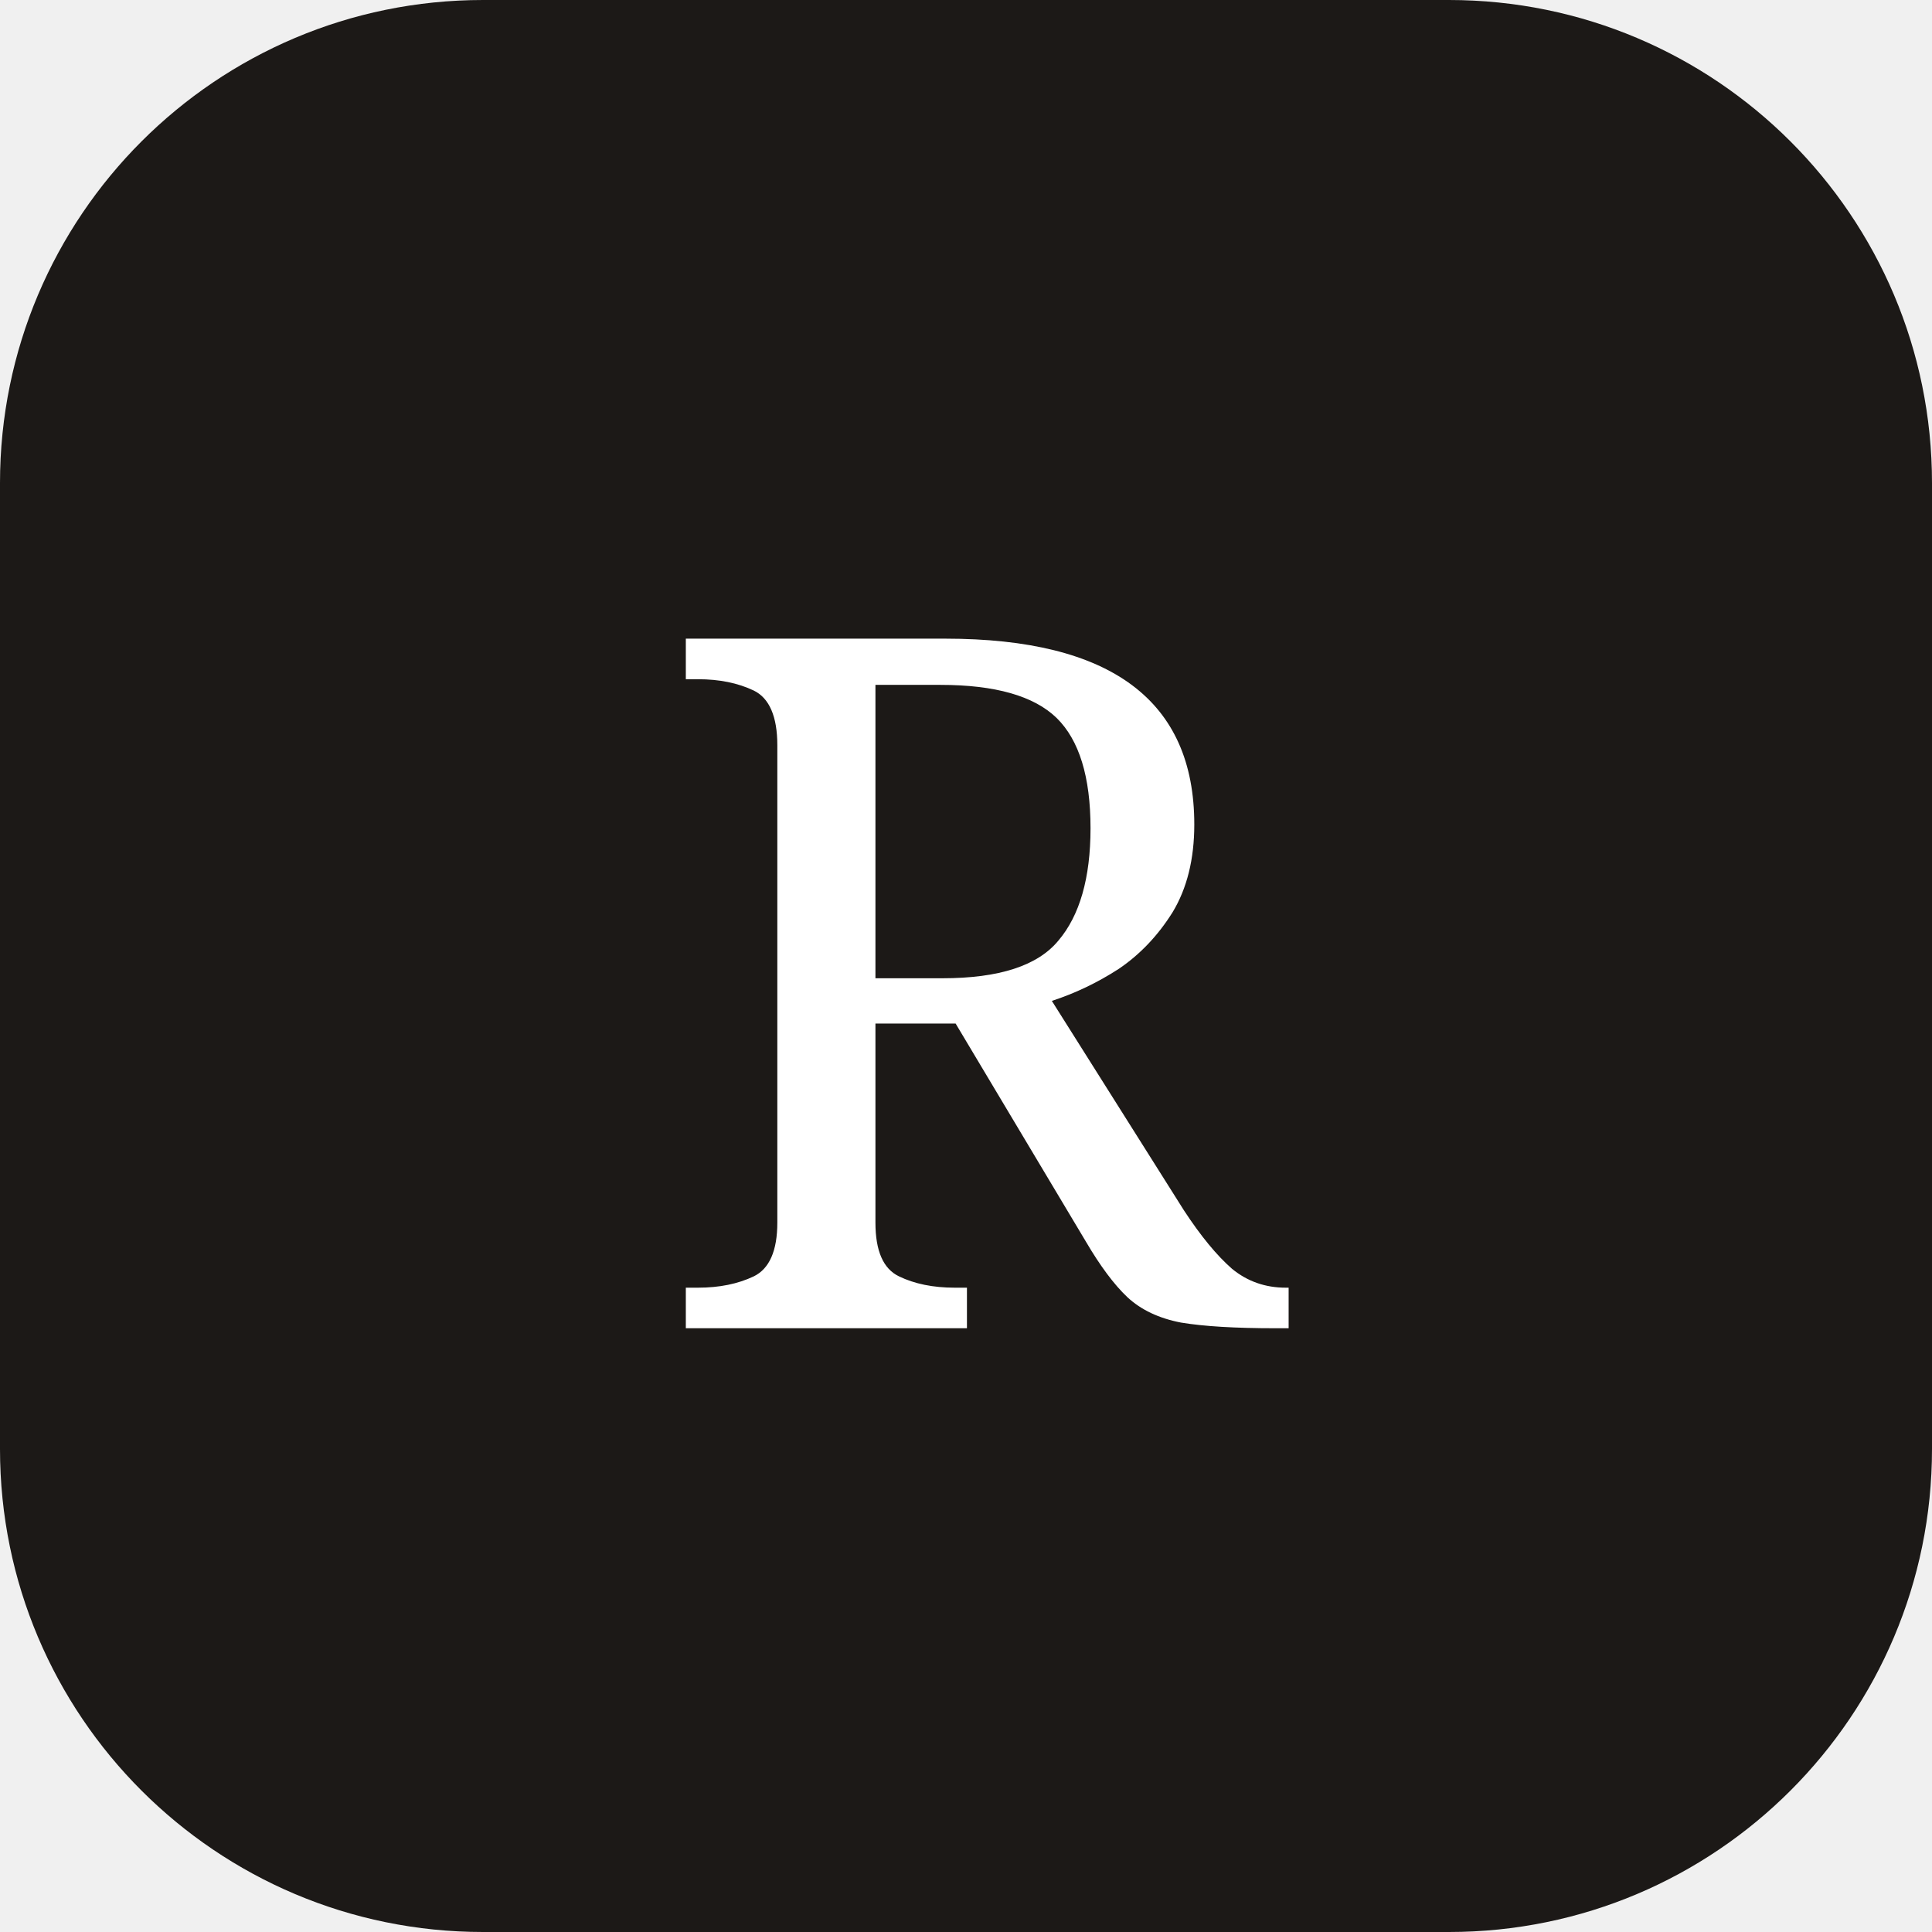
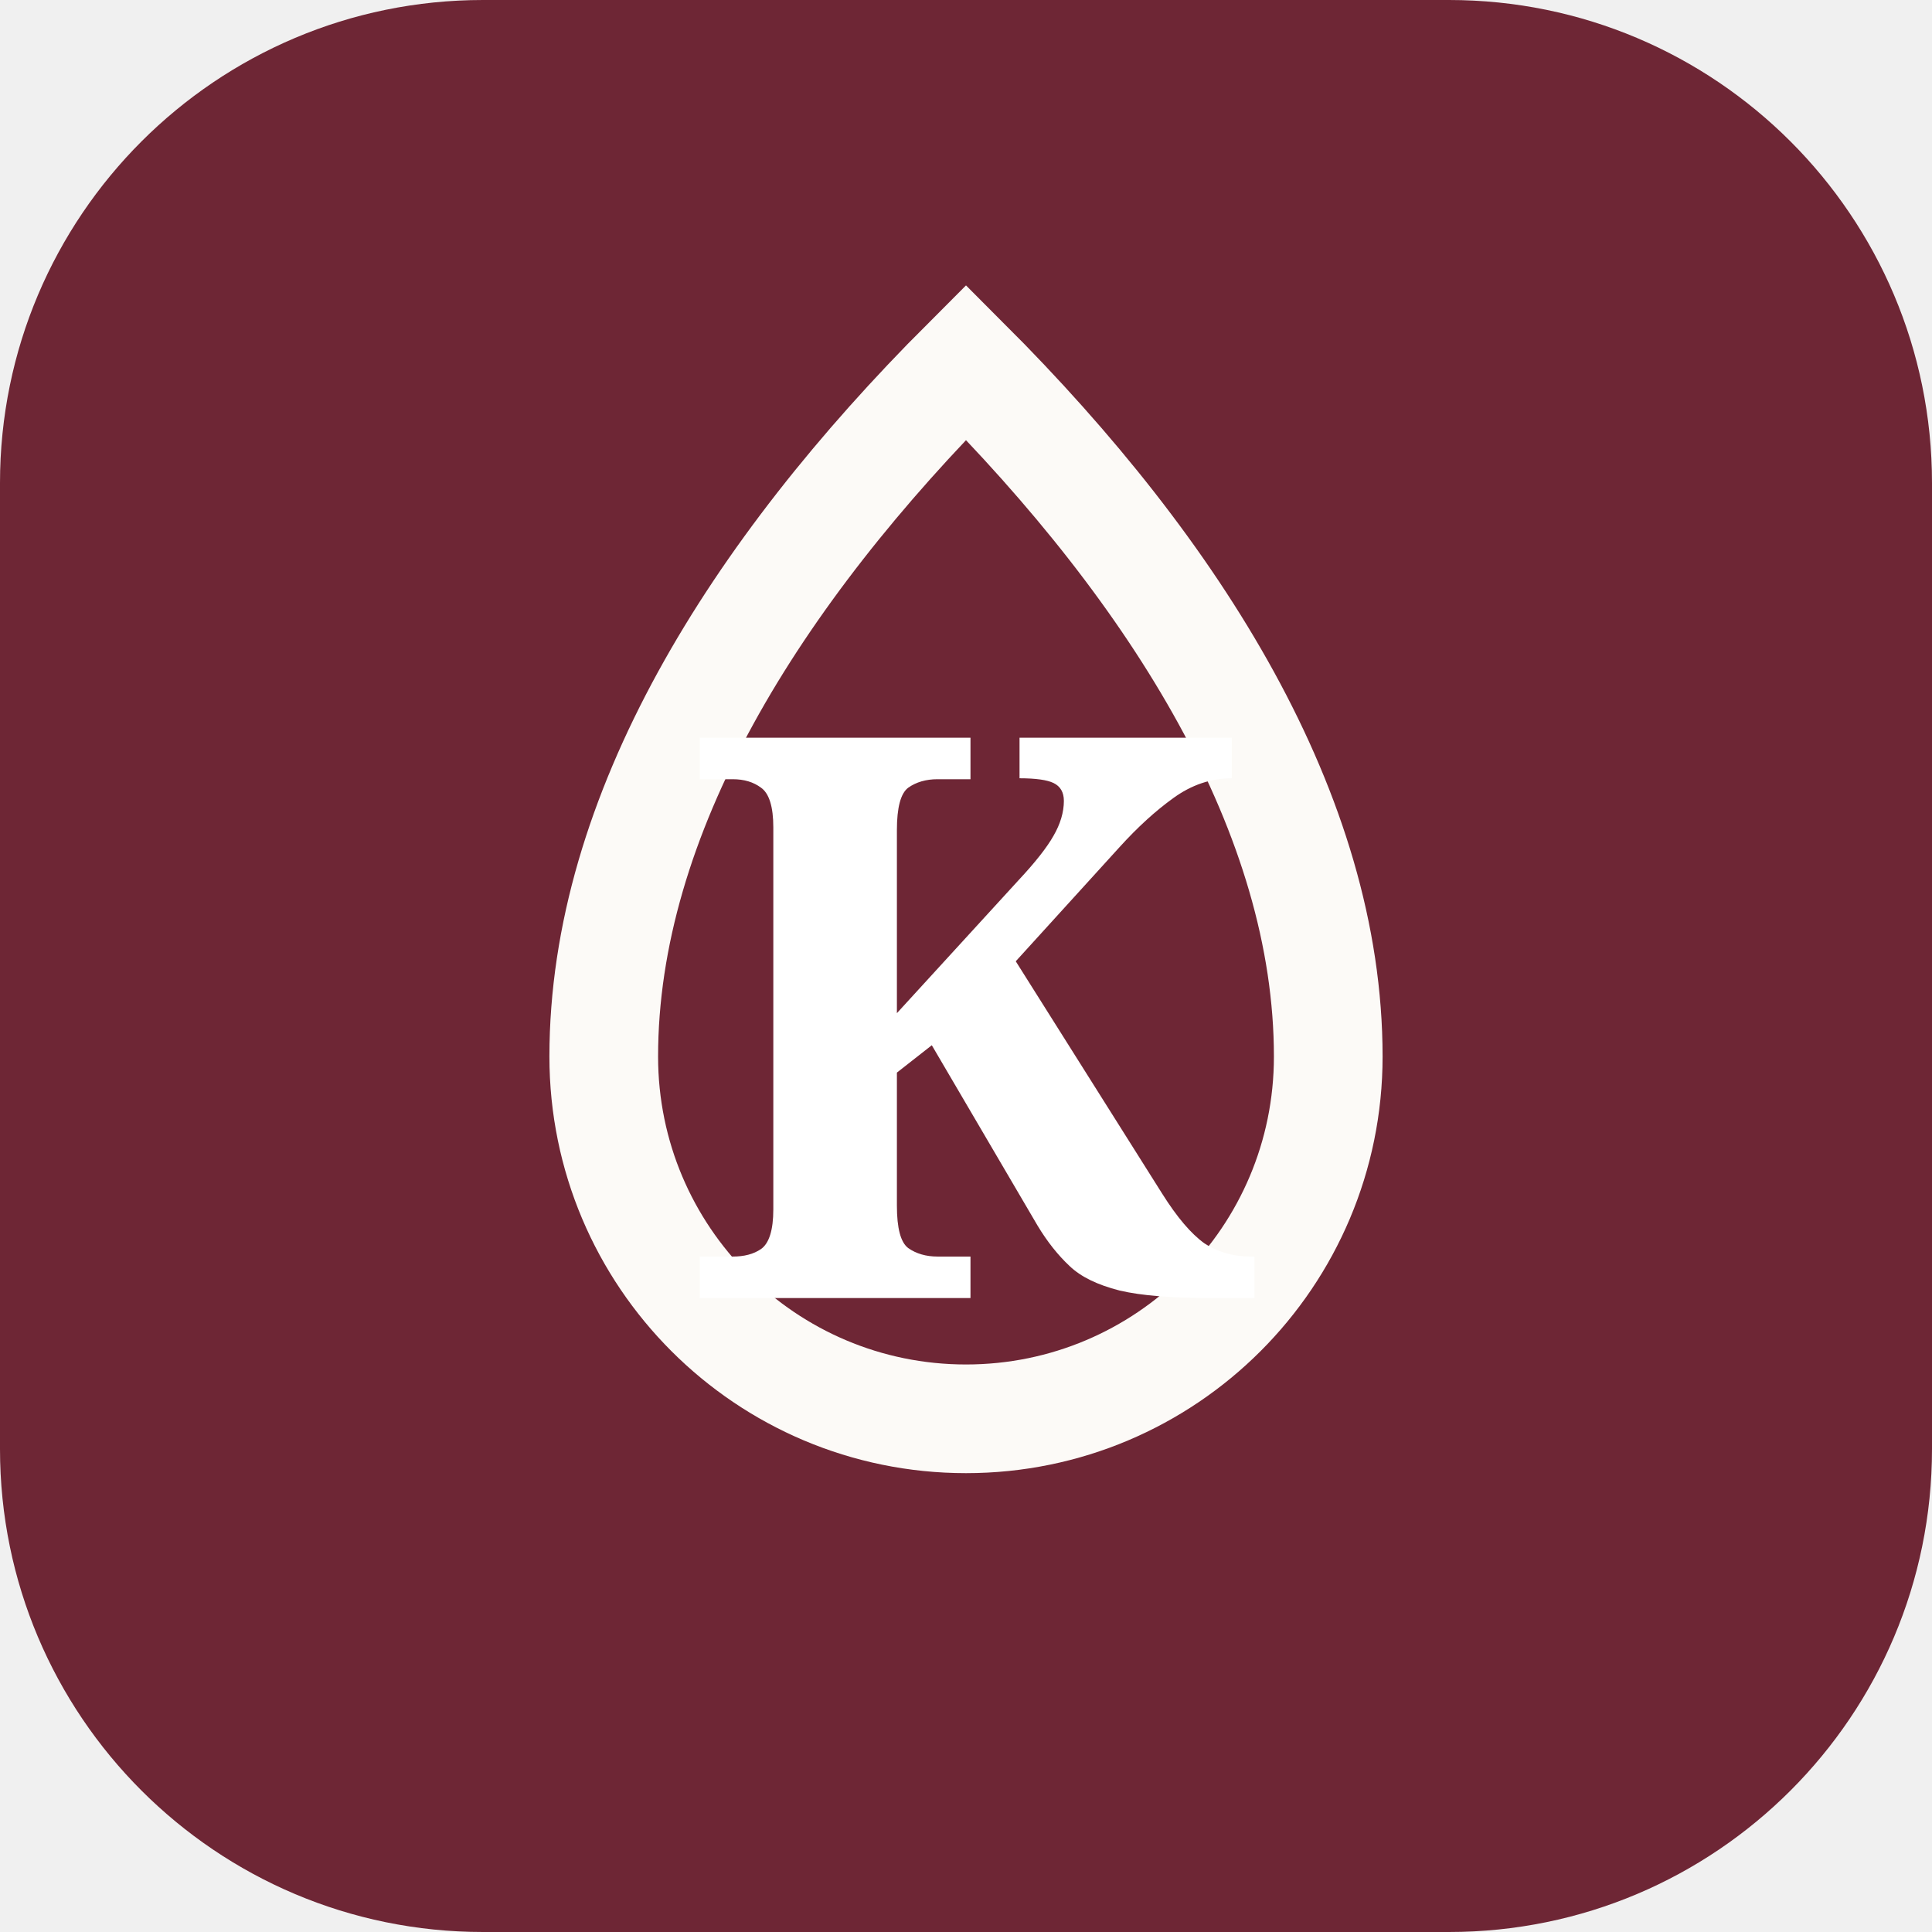
<svg xmlns="http://www.w3.org/2000/svg" viewBox="0 0 32 32">
-   <rect width="32" height="32" rx="8" fill="#1c1917" />
-   <text x="16" y="22" text-anchor="middle" font-family="Georgia, serif" font-size="16" fill="#ffffff">R</text>
+   <rect width="32" height="32" rx="8" fill="#6E2635" />
+   <path d="M16 6C12.5 9.5 10 13.5 10 17.5a6 6 0 0 0 12 0c0-4-2.5-8-6-11.5Z" fill="none" stroke="#fcfaf7" stroke-width="1.8" />
+   <text x="16" y="21.5" text-anchor="middle" font-family="Georgia, serif" font-size="13" font-weight="bold" fill="#ffffff">K</text>
</svg>
